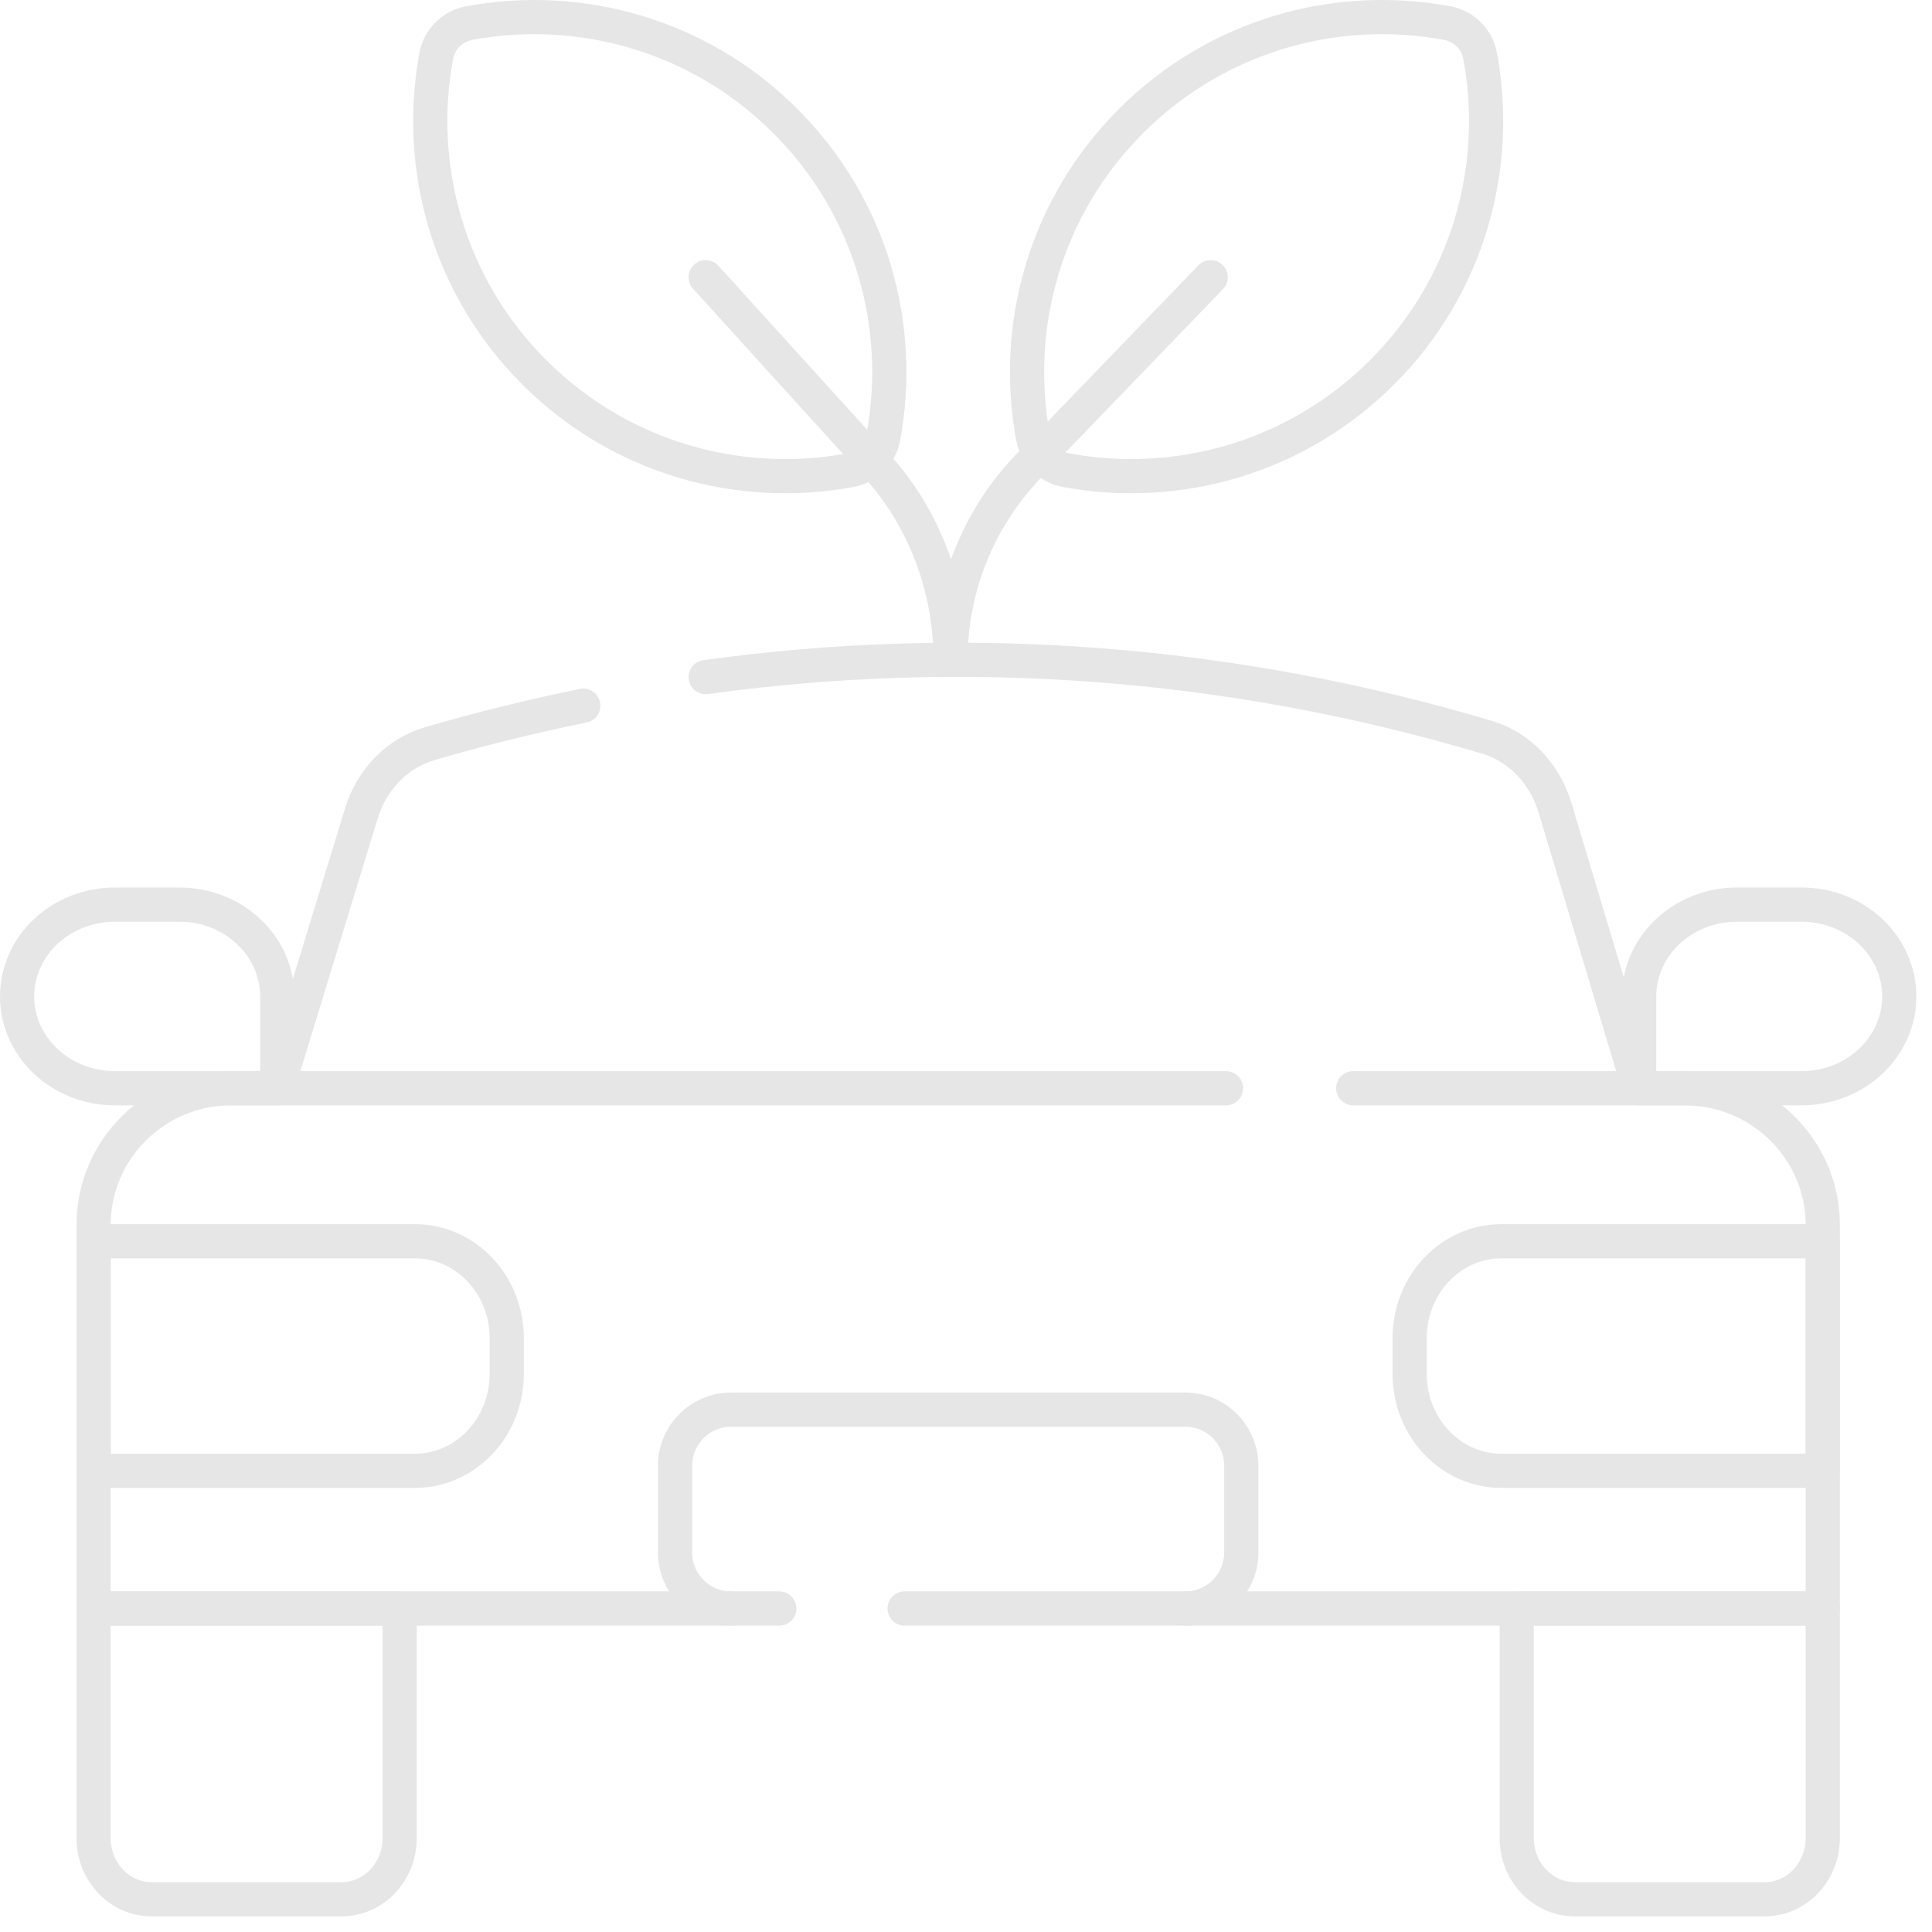
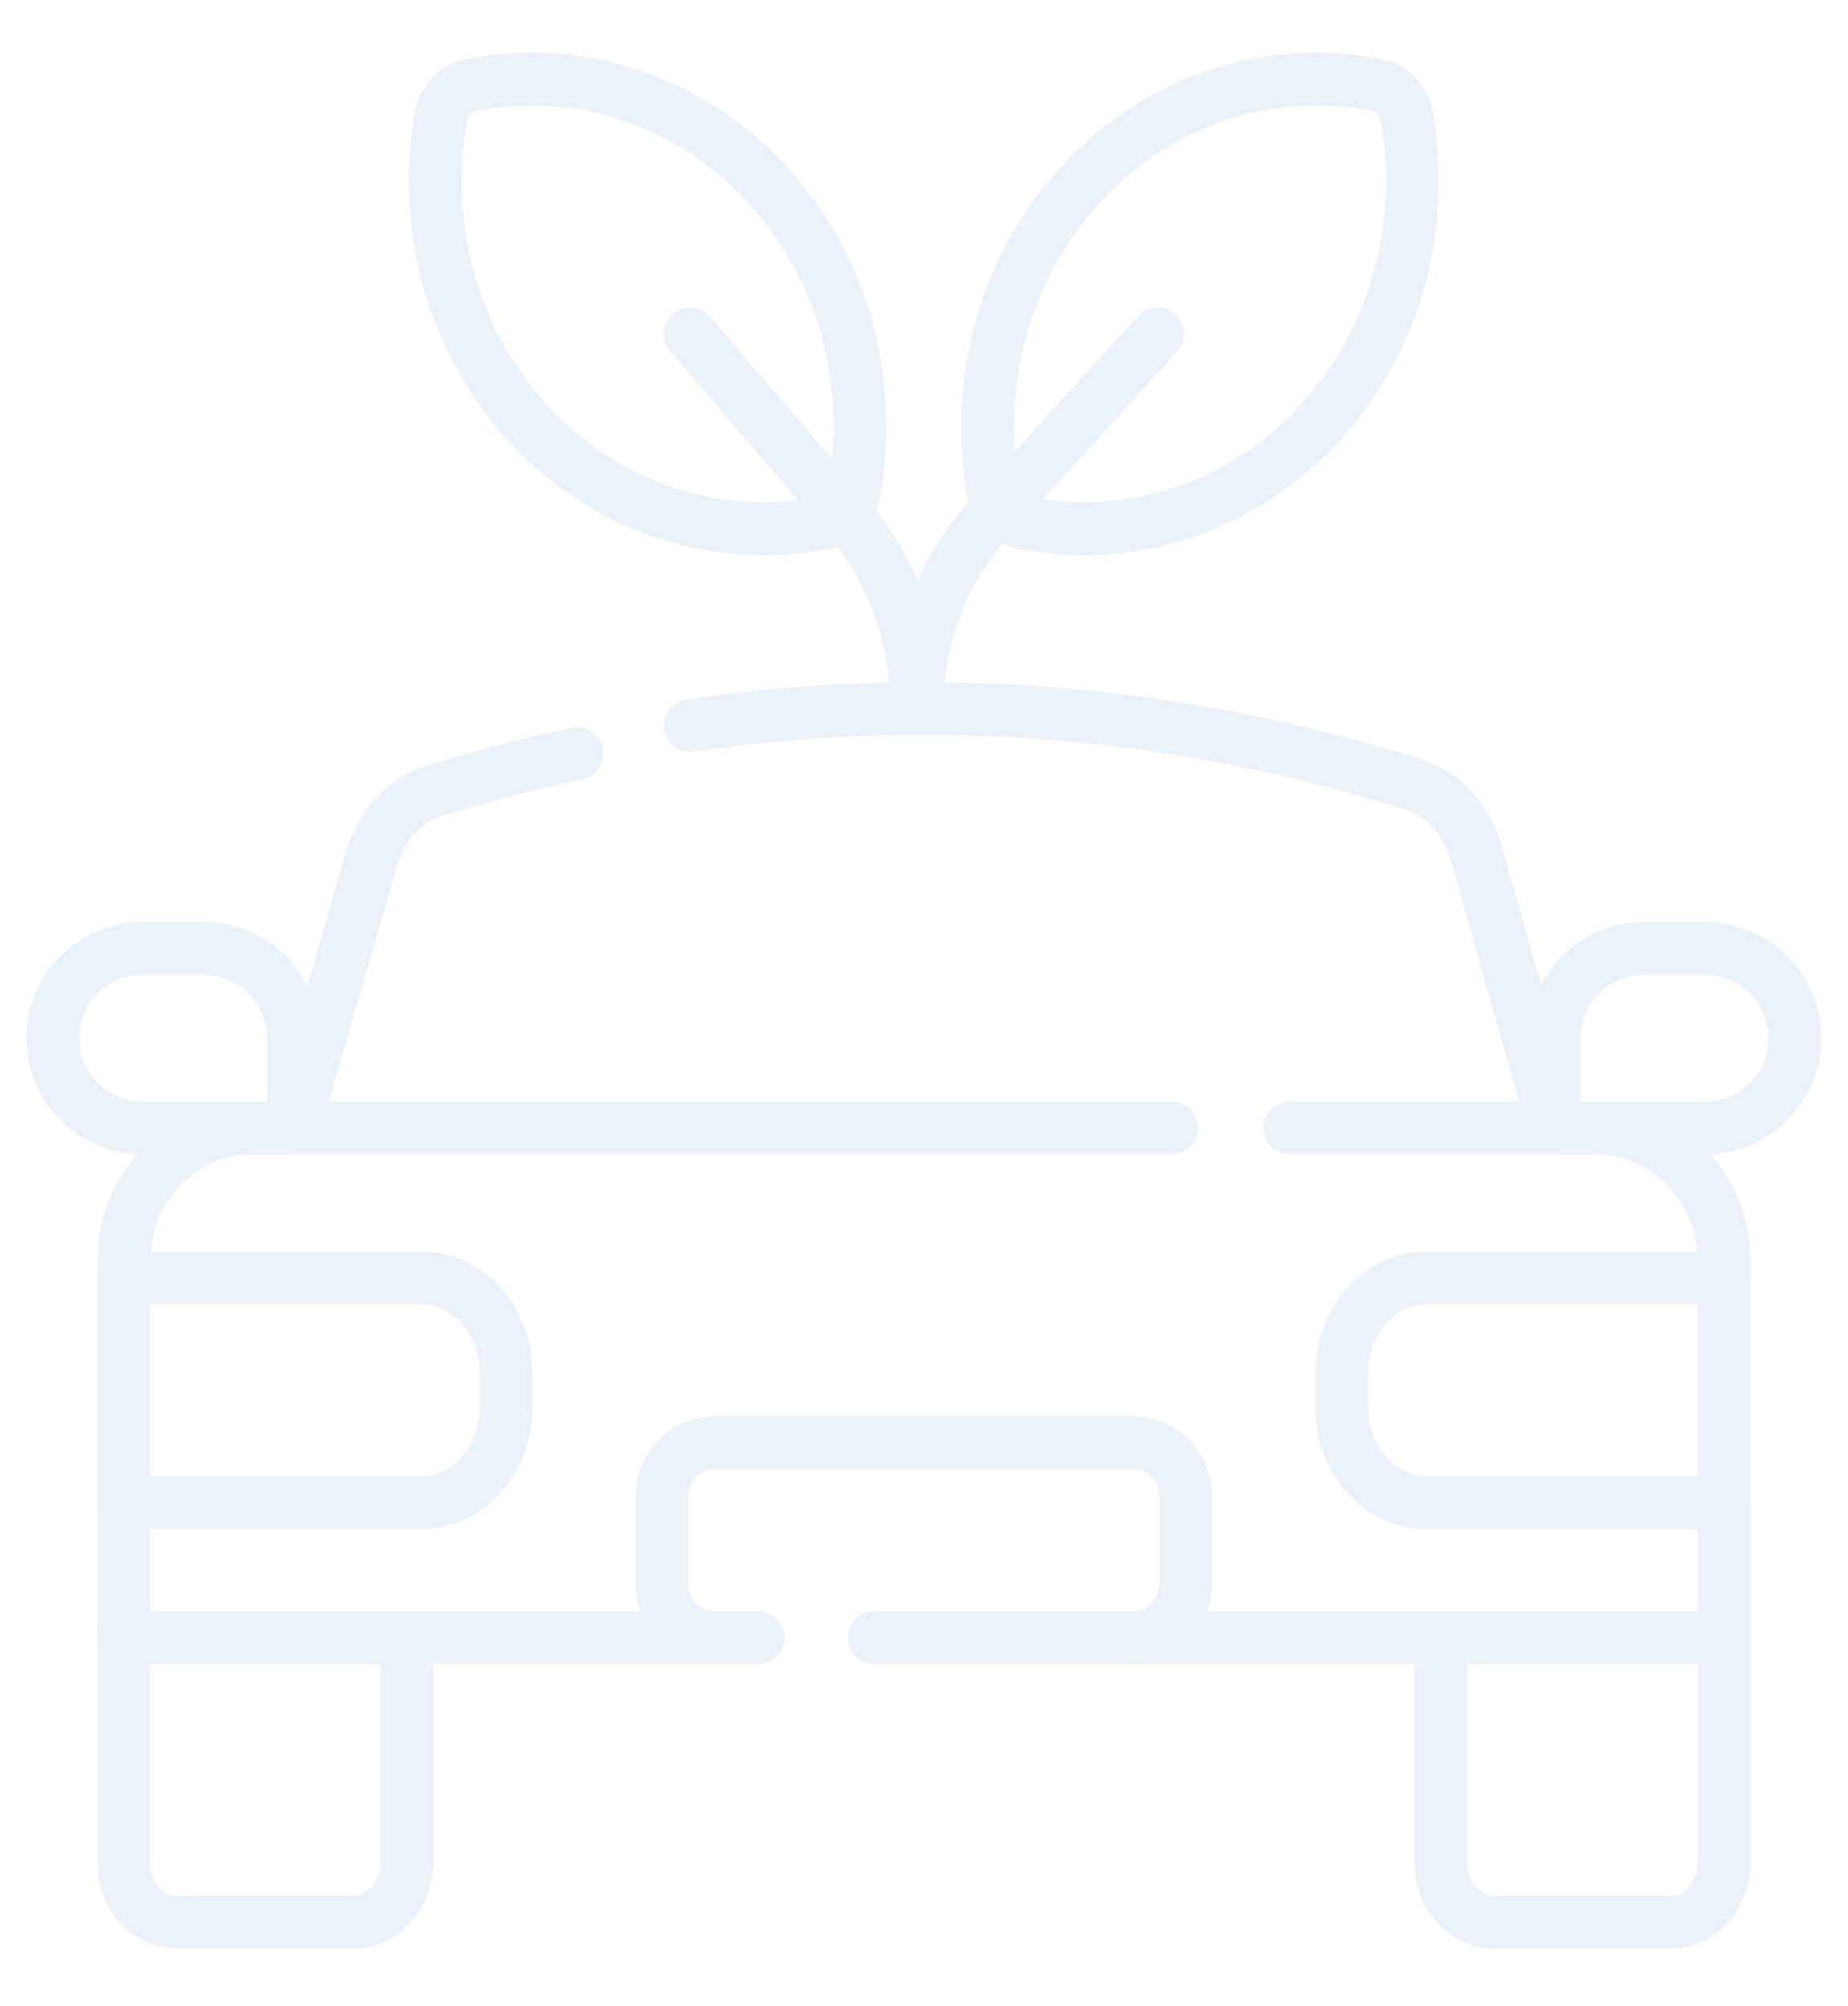
- <svg xmlns="http://www.w3.org/2000/svg" width="113" height="113" fill="none">
-   <g opacity=".8" stroke="#E0E0E0" stroke-width="2" stroke-miterlimit="10" stroke-linecap="round" stroke-linejoin="round">
-     <path d="M19.982 111.086H8.868c-1.874 0-3.393-1.605-3.393-3.584V94.081h17.9v13.421c0 1.979-1.519 3.584-3.393 3.584ZM103.218 111.086H92.104c-1.874 0-3.393-1.605-3.393-3.584V94.081h17.9v13.421c0 1.979-1.519 3.584-3.393 3.584ZM6.719 52.91h3.777c3.159 0 5.72 2.404 5.72 5.37v5.37H6.718C3.56 63.65 1 61.246 1 58.28s2.56-5.37 5.719-5.37ZM105.367 52.91h-3.777c-3.159 0-5.72 2.404-5.72 5.37v5.37h9.497c3.159 0 5.719-2.404 5.719-5.37s-2.56-5.37-5.719-5.37ZM87.812 86.025h18.799V72.6h-18.8c-2.963 0-5.365 2.541-5.365 5.676v2.073c0 3.135 2.402 5.676 5.366 5.676ZM24.274 86.025H5.475V72.6h18.8c2.963 0 5.365 2.541 5.365 5.676v2.073c0 3.135-2.402 5.676-5.366 5.676ZM69.315 94.08a3.28 3.28 0 0 0 3.286-3.273V85.72a3.28 3.28 0 0 0-3.286-3.273H42.77a3.28 3.28 0 0 0-3.286 3.273v5.088a3.28 3.28 0 0 0 3.286 3.274" />
-     <path d="M79.149 63.65h19.395c4.437 0 8.067 3.591 8.067 7.98v22.45h-53.7M45.58 94.08H5.475V71.63c0-4.389 3.615-7.98 8.033-7.98h58.198" />
-     <path d="M41.275 39.603c15.246-2.104 30.776-.93 45.705 3.52 1.876.559 3.369 2.111 3.975 4.133l4.916 16.394M16.215 63.65l4.928-16.094c.608-1.985 2.105-3.509 3.986-4.058 2.962-.865 5.96-1.606 8.986-2.223M86.57 3.27a2.402 2.402 0 0 0-1.92-1.919c-6.502-1.208-13.47.699-18.5 5.73-5.03 5.03-6.936 11.996-5.728 18.5a2.402 2.402 0 0 0 1.919 1.918c6.503 1.208 13.47-.698 18.5-5.729 5.03-5.03 6.936-11.997 5.729-18.5ZM25.516 3.27a2.402 2.402 0 0 1 1.92-1.919c6.502-1.208 13.469.699 18.5 5.73 5.03 5.03 6.936 11.996 5.728 18.5a2.401 2.401 0 0 1-1.919 1.918c-6.503 1.208-13.47-.698-18.5-5.729-5.03-5.03-6.937-11.997-5.729-18.5Z" />
-     <path d="M55.596 38.59c0-4.233-1.548-8.302-4.319-11.355l-10.002-11.02M55.596 38.59c0-4.233 1.644-8.302 4.588-11.355l10.627-11.02" />
+ <svg xmlns="http://www.w3.org/2000/svg" width="70" height="76" viewBox="0 0 70 76" fill="none">
+   <g opacity="0.8">
+     <path d="M13.381 72.828H6.717C5.594 72.828 4.683 71.811 4.683 70.555V62.042H15.415V70.555C15.415 71.811 14.504 72.828 13.381 72.828Z" stroke="#E5EEF7" stroke-width="2" stroke-miterlimit="10" stroke-linecap="round" stroke-linejoin="round" />
+     <path d="M63.283 72.828H56.62C55.496 72.828 54.586 71.811 54.586 70.555V62.042H65.317V70.555C65.317 71.811 64.407 72.828 63.283 72.828Z" stroke="#E5EEF7" stroke-width="2" stroke-miterlimit="10" stroke-linecap="round" stroke-linejoin="round" />
+     <path d="M5.429 35.927H7.693C9.587 35.927 11.122 37.452 11.122 39.333V42.739H5.429C3.535 42.739 2 41.215 2 39.333C2 37.452 3.535 35.927 5.429 35.927Z" stroke="#E5EEF7" stroke-width="2" stroke-miterlimit="10" stroke-linecap="round" stroke-linejoin="round" />
+     <path d="M64.572 35.927H62.307C60.413 35.927 58.878 37.452 58.878 39.333V42.739H64.572C66.465 42.739 68 41.215 68 39.333C68 37.452 66.465 35.927 64.572 35.927Z" stroke="#E5EEF7" stroke-width="2" stroke-miterlimit="10" stroke-linecap="round" stroke-linejoin="round" />
+     <path d="M54.047 56.932H65.317V48.417H54.047C52.27 48.417 50.829 50.029 50.829 52.017V53.332C50.829 55.321 52.27 56.932 54.047 56.932Z" stroke="#E5EEF7" stroke-width="2" stroke-miterlimit="10" stroke-linecap="round" stroke-linejoin="round" />
+     <path d="M15.954 56.932H4.683V48.417H15.954C17.73 48.417 19.171 50.029 19.171 52.017V53.332C19.171 55.321 17.73 56.932 15.954 56.932Z" stroke="#E5EEF7" stroke-width="2" stroke-miterlimit="10" stroke-linecap="round" stroke-linejoin="round" />
+     <path d="M42.957 62.042C44.045 62.042 44.927 61.112 44.927 59.966V56.738C44.927 55.591 44.045 54.662 42.957 54.662H27.043C25.955 54.662 25.073 55.591 25.073 56.738V59.966C25.073 61.112 25.955 62.042 27.043 62.042" stroke="#E5EEF7" stroke-width="2" stroke-miterlimit="10" stroke-linecap="round" stroke-linejoin="round" />
+     <path d="M48.853 42.74H60.48C63.141 42.74 65.317 45.017 65.317 47.801V62.042H33.122" stroke="#E5EEF7" stroke-width="2" stroke-miterlimit="10" stroke-linecap="round" stroke-linejoin="round" />
+     <path d="M28.727 62.042H4.683V47.801C4.683 45.017 6.85 42.74 9.499 42.74H44.39" stroke="#E5EEF7" stroke-width="2" stroke-miterlimit="10" stroke-linecap="round" stroke-linejoin="round" />
+     <path d="M26.146 27.486C35.287 26.152 44.597 26.896 53.548 29.719C54.672 30.073 55.568 31.058 55.931 32.34L58.878 42.739" stroke="#E5EEF7" stroke-width="2" stroke-miterlimit="10" stroke-linecap="round" stroke-linejoin="round" />
+     <path d="M11.122 42.739L14.077 32.531C14.441 31.272 15.339 30.305 16.466 29.957C18.242 29.408 20.04 28.938 21.854 28.547" stroke="#E5EEF7" stroke-width="2" stroke-miterlimit="10" stroke-linecap="round" stroke-linejoin="round" />
+     <path d="M53.302 4.44C53.248 4.138 53.11 3.86 52.904 3.643C52.699 3.426 52.437 3.279 52.151 3.223C48.253 2.457 44.076 3.666 41.06 6.857C38.044 10.047 36.901 14.466 37.625 18.591C37.679 18.893 37.817 19.171 38.023 19.388C38.228 19.605 38.49 19.752 38.776 19.808C42.675 20.575 46.851 19.366 49.867 16.175C52.883 12.984 54.026 8.565 53.302 4.44Z" stroke="#E5EEF7" stroke-width="2" stroke-miterlimit="10" stroke-linecap="round" stroke-linejoin="round" />
+     <path d="M16.698 4.44C16.752 4.138 16.89 3.86 17.096 3.643C17.301 3.426 17.564 3.279 17.849 3.223C21.747 2.457 25.924 3.666 28.94 6.857C31.956 10.047 33.099 14.466 32.375 18.591C32.321 18.893 32.183 19.171 31.977 19.388C31.772 19.605 31.51 19.752 31.224 19.808C27.326 20.575 23.149 19.366 20.133 16.175C17.117 12.984 15.974 8.565 16.698 4.44Z" stroke="#E5EEF7" stroke-width="2" stroke-miterlimit="10" stroke-linecap="round" stroke-linejoin="round" />
+     <path d="M34.732 26.844C34.732 24.159 33.804 21.578 32.143 19.641L26.146 12.651" stroke="#E5EEF7" stroke-width="2" stroke-miterlimit="10" stroke-linecap="round" stroke-linejoin="round" />
+     <path d="M34.732 26.844C34.732 24.159 35.718 21.578 37.483 19.641L43.854 12.651" stroke="#E5EEF7" stroke-width="2" stroke-miterlimit="10" stroke-linecap="round" stroke-linejoin="round" />
  </g>
</svg>
